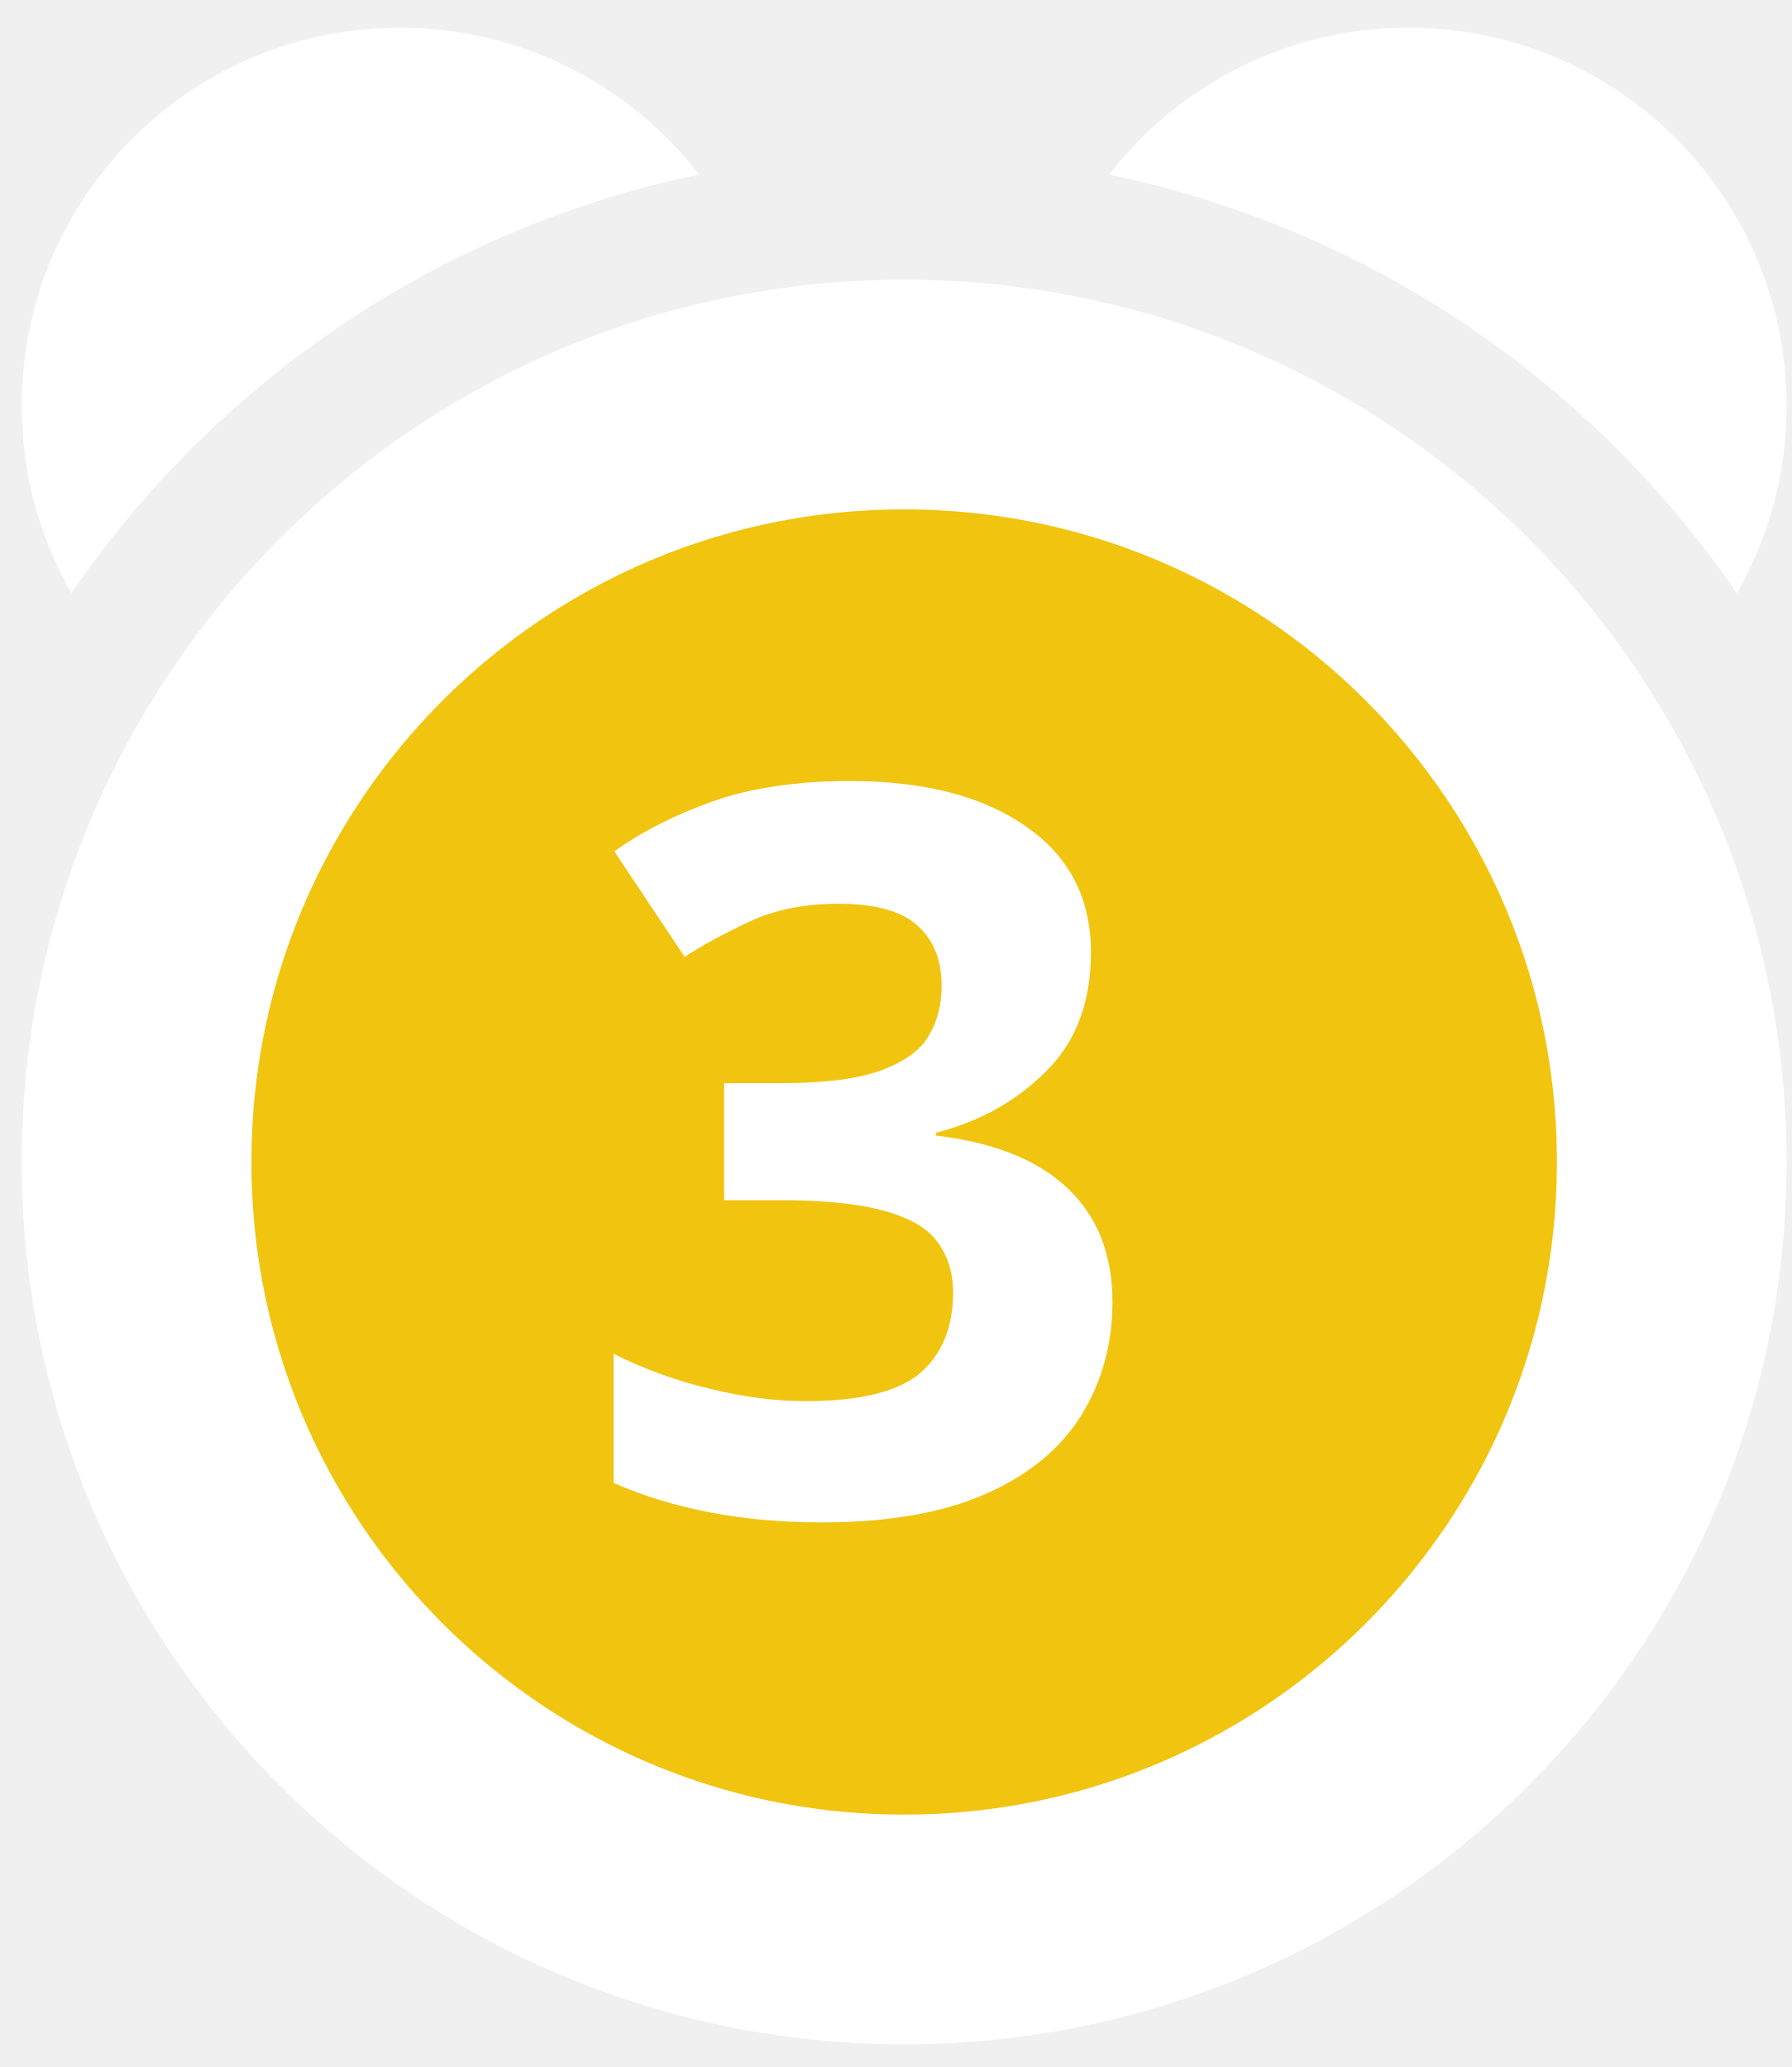
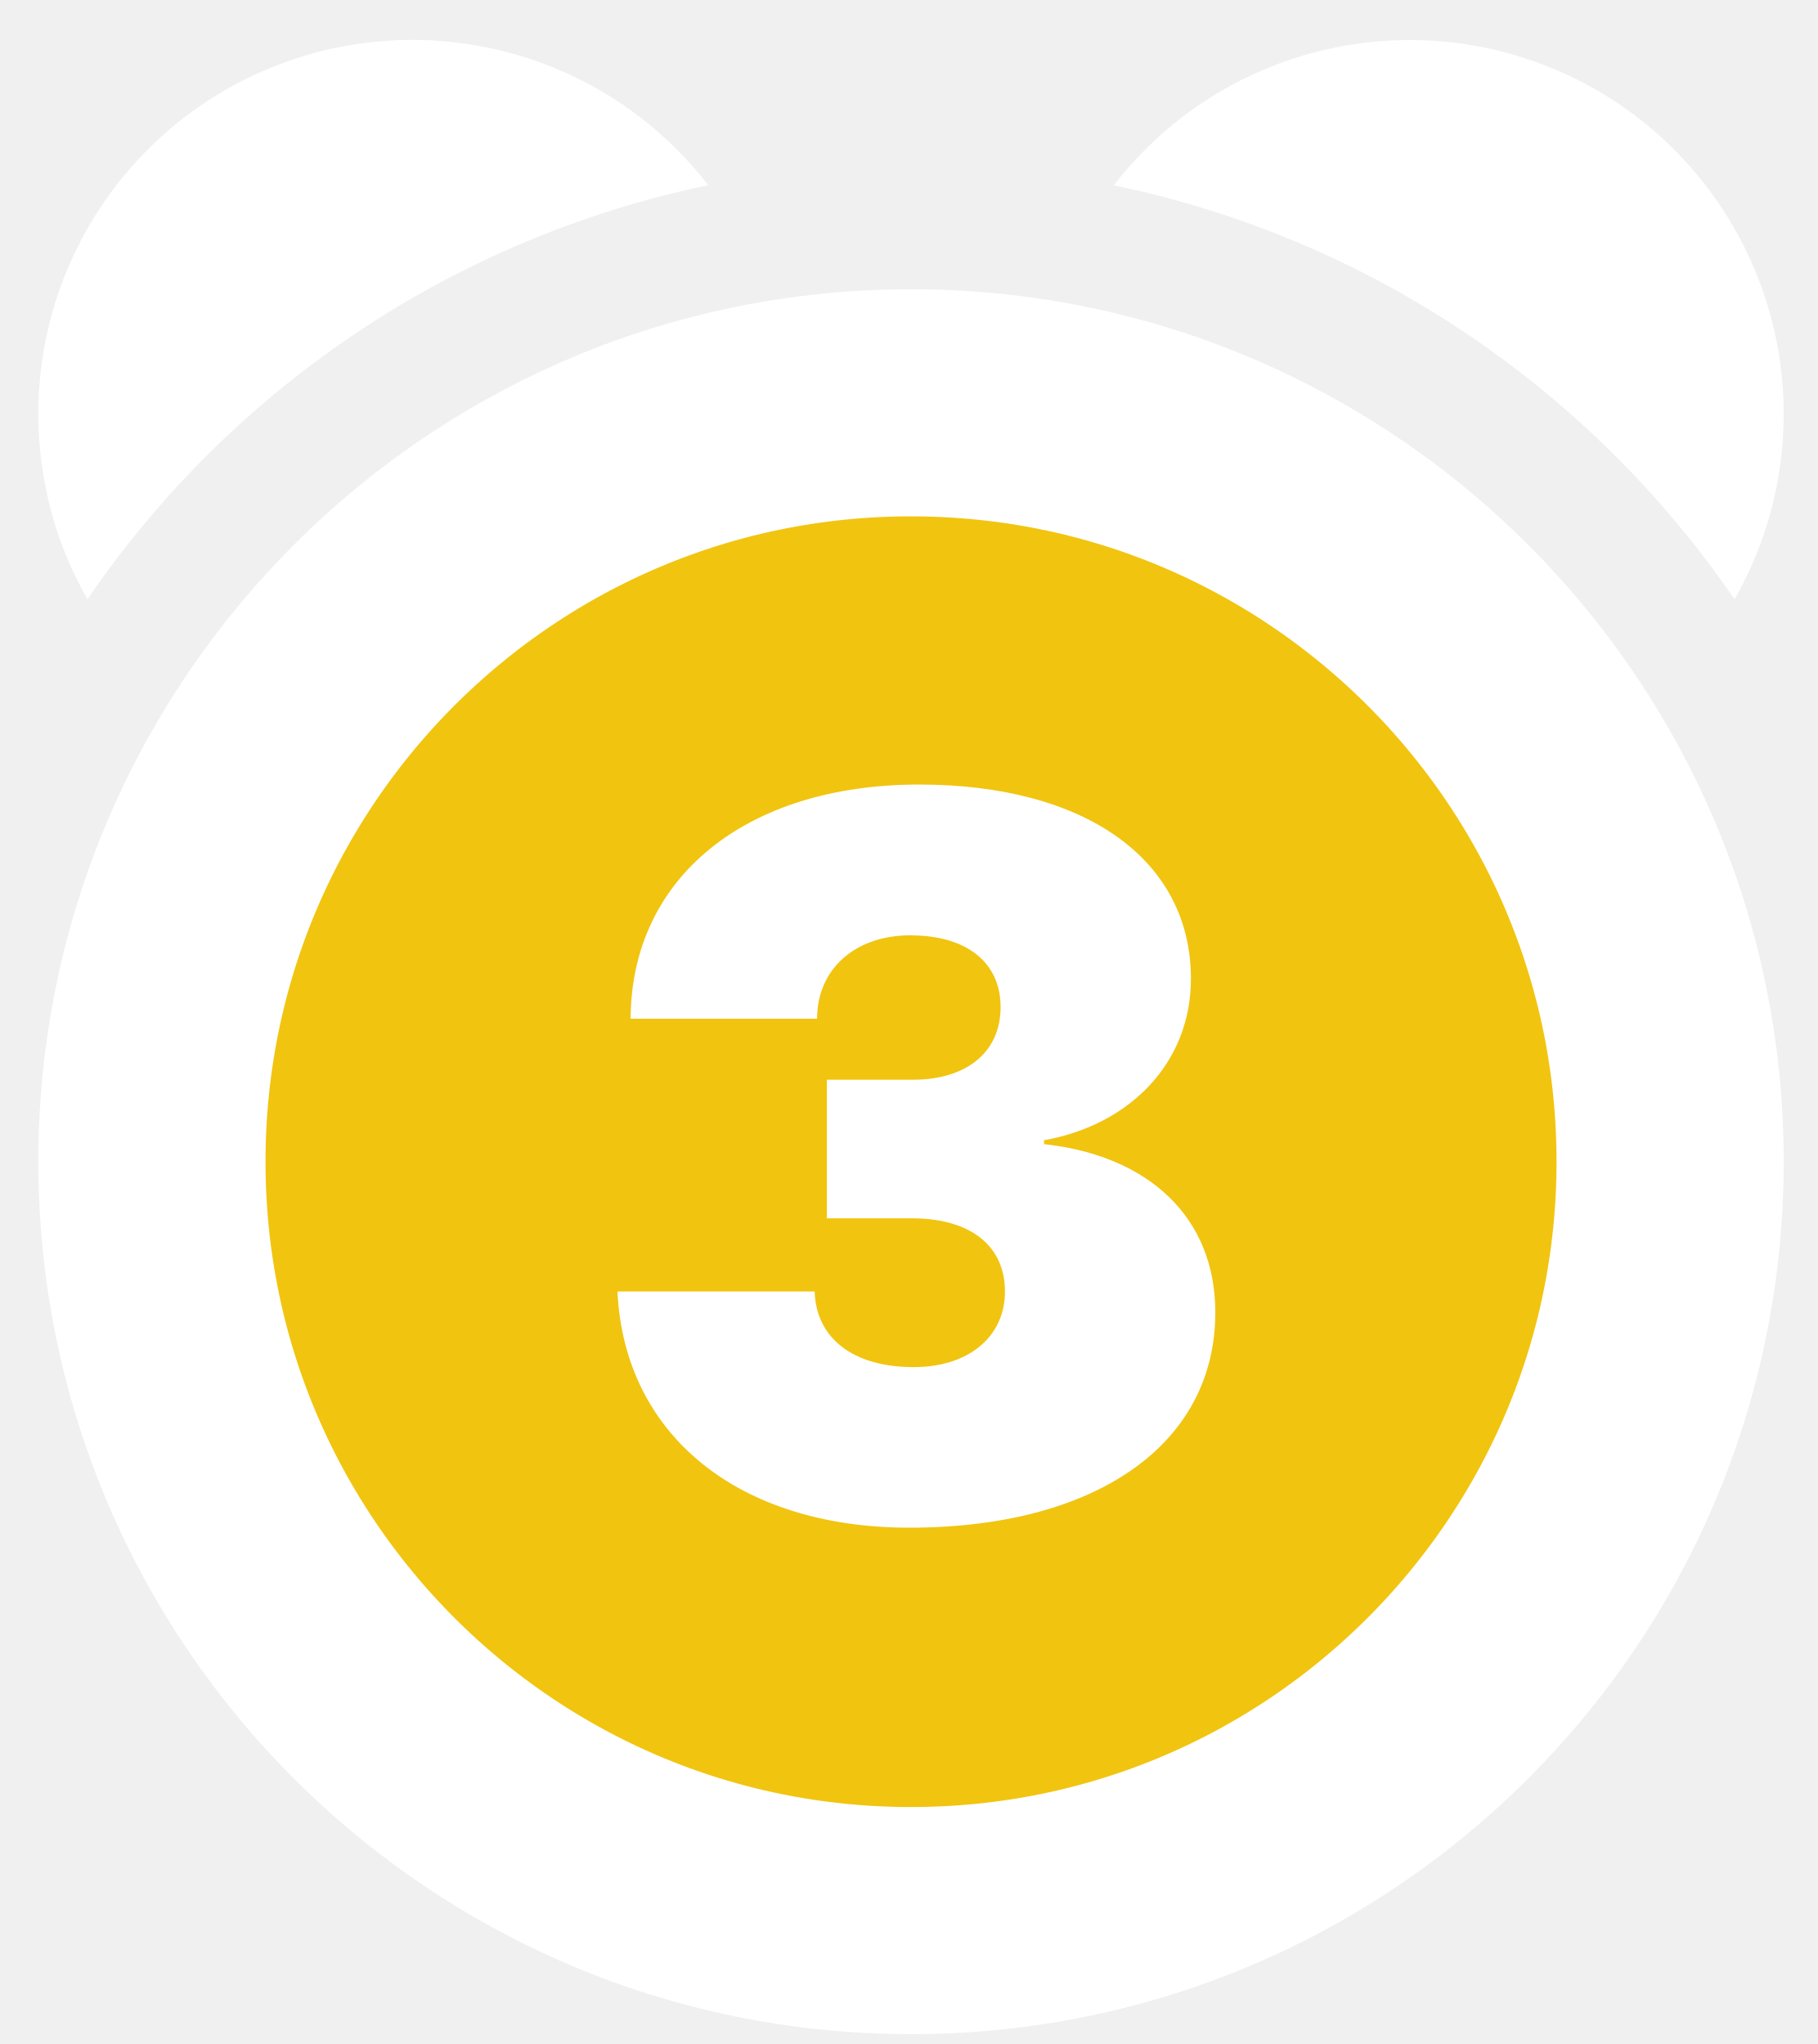
- <svg xmlns="http://www.w3.org/2000/svg" xmlns:xlink="http://www.w3.org/1999/xlink" width="39px" height="45px" viewBox="0 0 39 45" version="1.1">
+ <svg xmlns="http://www.w3.org/2000/svg" xmlns:xlink="http://www.w3.org/1999/xlink" width="40" height="45" viewBox="0 0 40 45">
  <defs>
-     <path d="M20.173,6.368 C9.565,6.368 0.966,14.968 0.966,25.576 C0.966,36.183 9.565,44.783 20.173,44.783 C30.781,44.783 39.381,36.183 39.381,25.576 C39.381,14.968 30.781,6.368 20.173,6.368 Z" id="path-1" />
-     <mask id="mask-2" maskContentUnits="userSpaceOnUse" maskUnits="objectBoundingBox" x="0" y="0" width="38.415" height="38.415" fill="white">
-       <use xlink:href="#path-1" />
+     <path d="M20.173 6.368C9.565 6.368.966 14.968.966 25.576c0 10.607 8.6 19.207 19.207 19.207 10.608 0 19.208-8.6 19.208-19.207 0-10.608-8.6-19.208-19.208-19.208z" id="a" />
+     <mask id="b" x="0" y="0" width="38.415" height="38.415" fill="#fff">
+       <use xlink:href="#a" />
    </mask>
  </defs>
-   <g id="Page-1" stroke="none" stroke-width="1" fill="none" fill-rule="evenodd">
-     <g id="freezetime3" transform="translate(-1.370991, -0.277984)">
-       <g id="freezetime">
-         <g transform="translate(0.878049, 0)" id="Path">
-           <use stroke="#FFFFFF" mask="url(#mask-2)" stroke-width="10" fill="#F1C40F" xlink:href="#path-1" />
-           <path d="M15.712,4.08 C14.205,2.134 11.848,0.88 9.198,0.88 C4.651,0.88 0.966,4.565 0.966,9.112 C0.966,10.597 1.358,11.99 2.047,13.192 C5.197,8.588 10.057,5.246 15.712,4.077 L15.712,4.08 Z" fill="#FFFFFF" />
-           <path d="M38.3,13.192 C38.988,11.99 39.381,10.597 39.381,9.112 C39.381,4.565 35.696,0.88 31.149,0.88 C28.498,0.88 26.141,2.134 24.635,4.08 C30.29,5.249 35.147,8.591 38.3,13.195 L38.3,13.195 L38.3,13.192 Z" fill="#FFFFFF" />
-         </g>
-       </g>
-       <text id="3" font-family="SFUIDisplay-Black, SF UI Display" font-size="22" font-weight="700" letter-spacing="1.375" fill="#FFFFFF">
-         <tspan x="13.881" y="33.203">3</tspan>
-       </text>
+   <g fill="none" fill-rule="evenodd">
+     <g transform="translate(-.122)">
+       <use stroke="#FFF" mask="url(#b)" stroke-width="10" fill="#F1C40F" xlink:href="#a" />
+       <path d="M15.712 4.08A8.231 8.231 0 0 0 .966 9.112c0 1.485.392 2.878 1.081 4.08a21.966 21.966 0 0 1 13.665-9.115v.003zM38.3 13.192a8.182 8.182 0 0 0 1.08-4.08A8.231 8.231 0 0 0 24.636 4.08C30.29 5.249 35.147 8.59 38.3 13.195v-.003z" fill="#FFF" />
    </g>
+     <path d="M18.199 26.822h1.869c1.289 0 2.051.602 2.051 1.611 0 1-.805 1.665-2.008 1.665-1.332 0-2.149-.633-2.181-1.665h-4.34c.15 3.159 2.664 5.2 6.424 5.2 4.114 0 6.735-1.837 6.735-4.738 0-2.116-1.493-3.459-3.77-3.706v-.086c1.869-.333 3.233-1.686 3.233-3.555 0-2.621-2.32-4.276-5.983-4.276-3.814 0-6.338 2.052-6.349 5.156h4.104c0-1.084.827-1.836 2.051-1.836 1.247 0 1.988.601 1.988 1.579 0 .988-.741 1.6-1.934 1.6H18.2v3.051z" fill="#FFF" />
  </g>
</svg>
